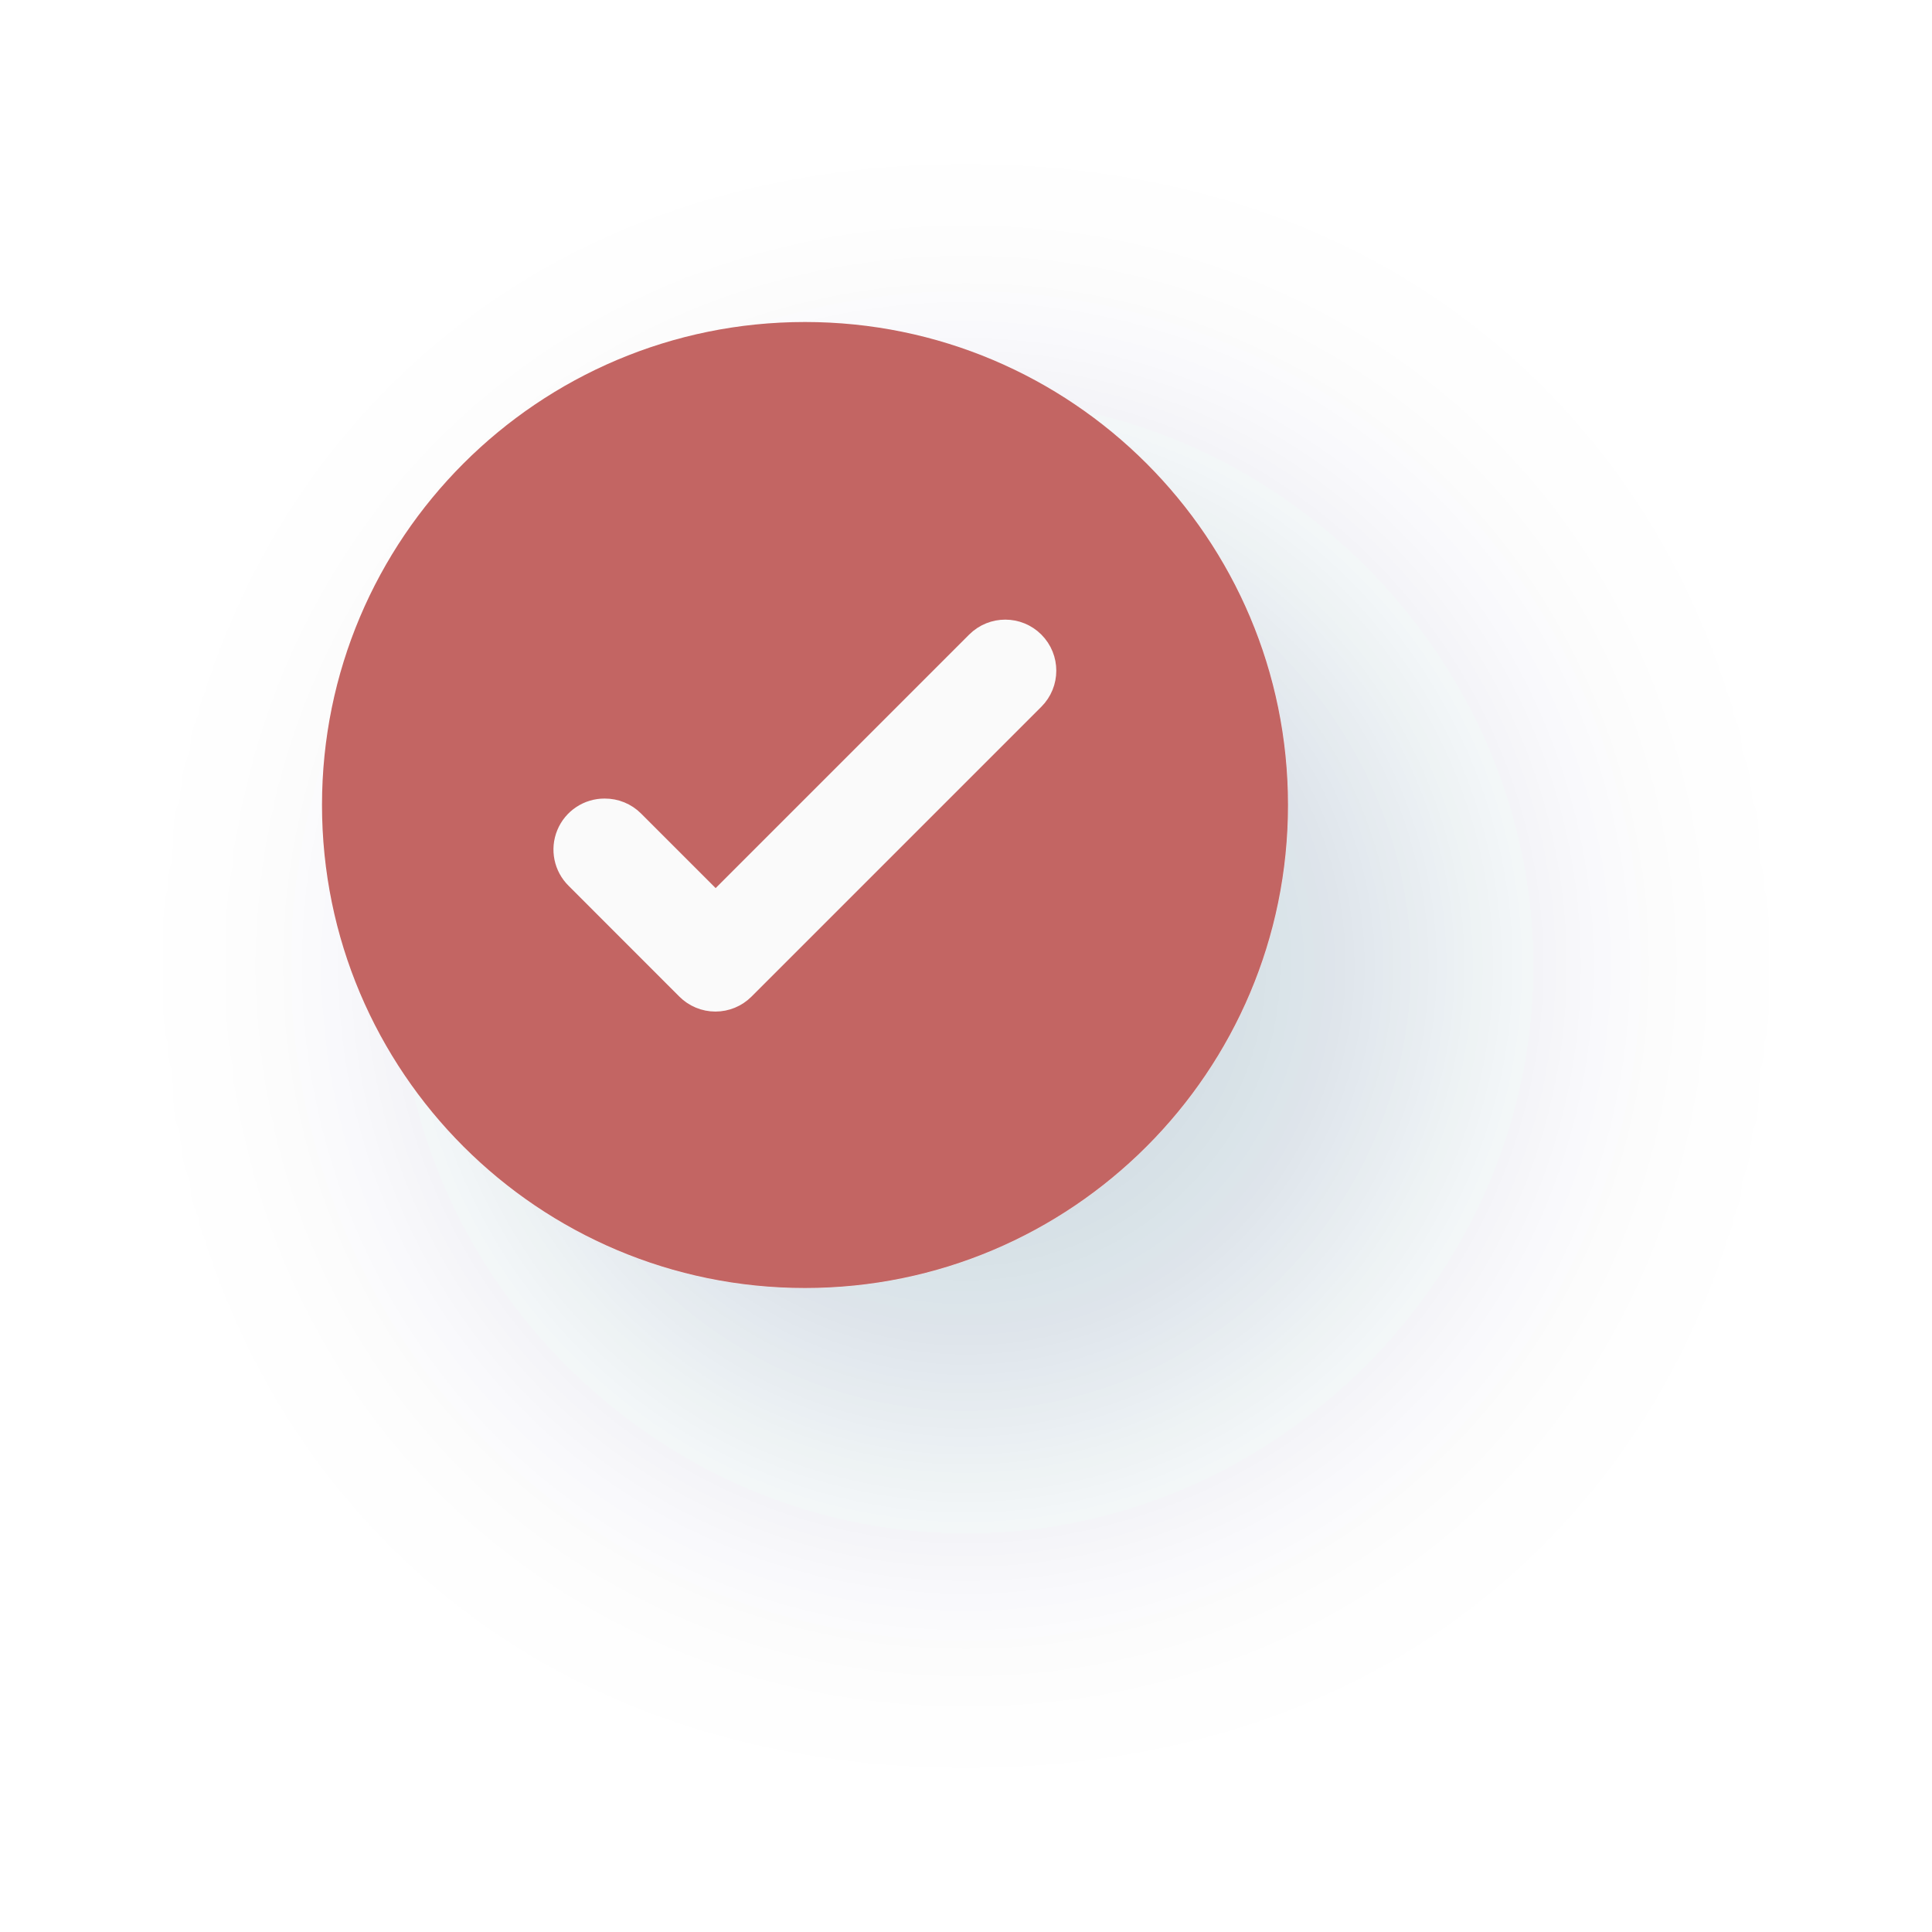
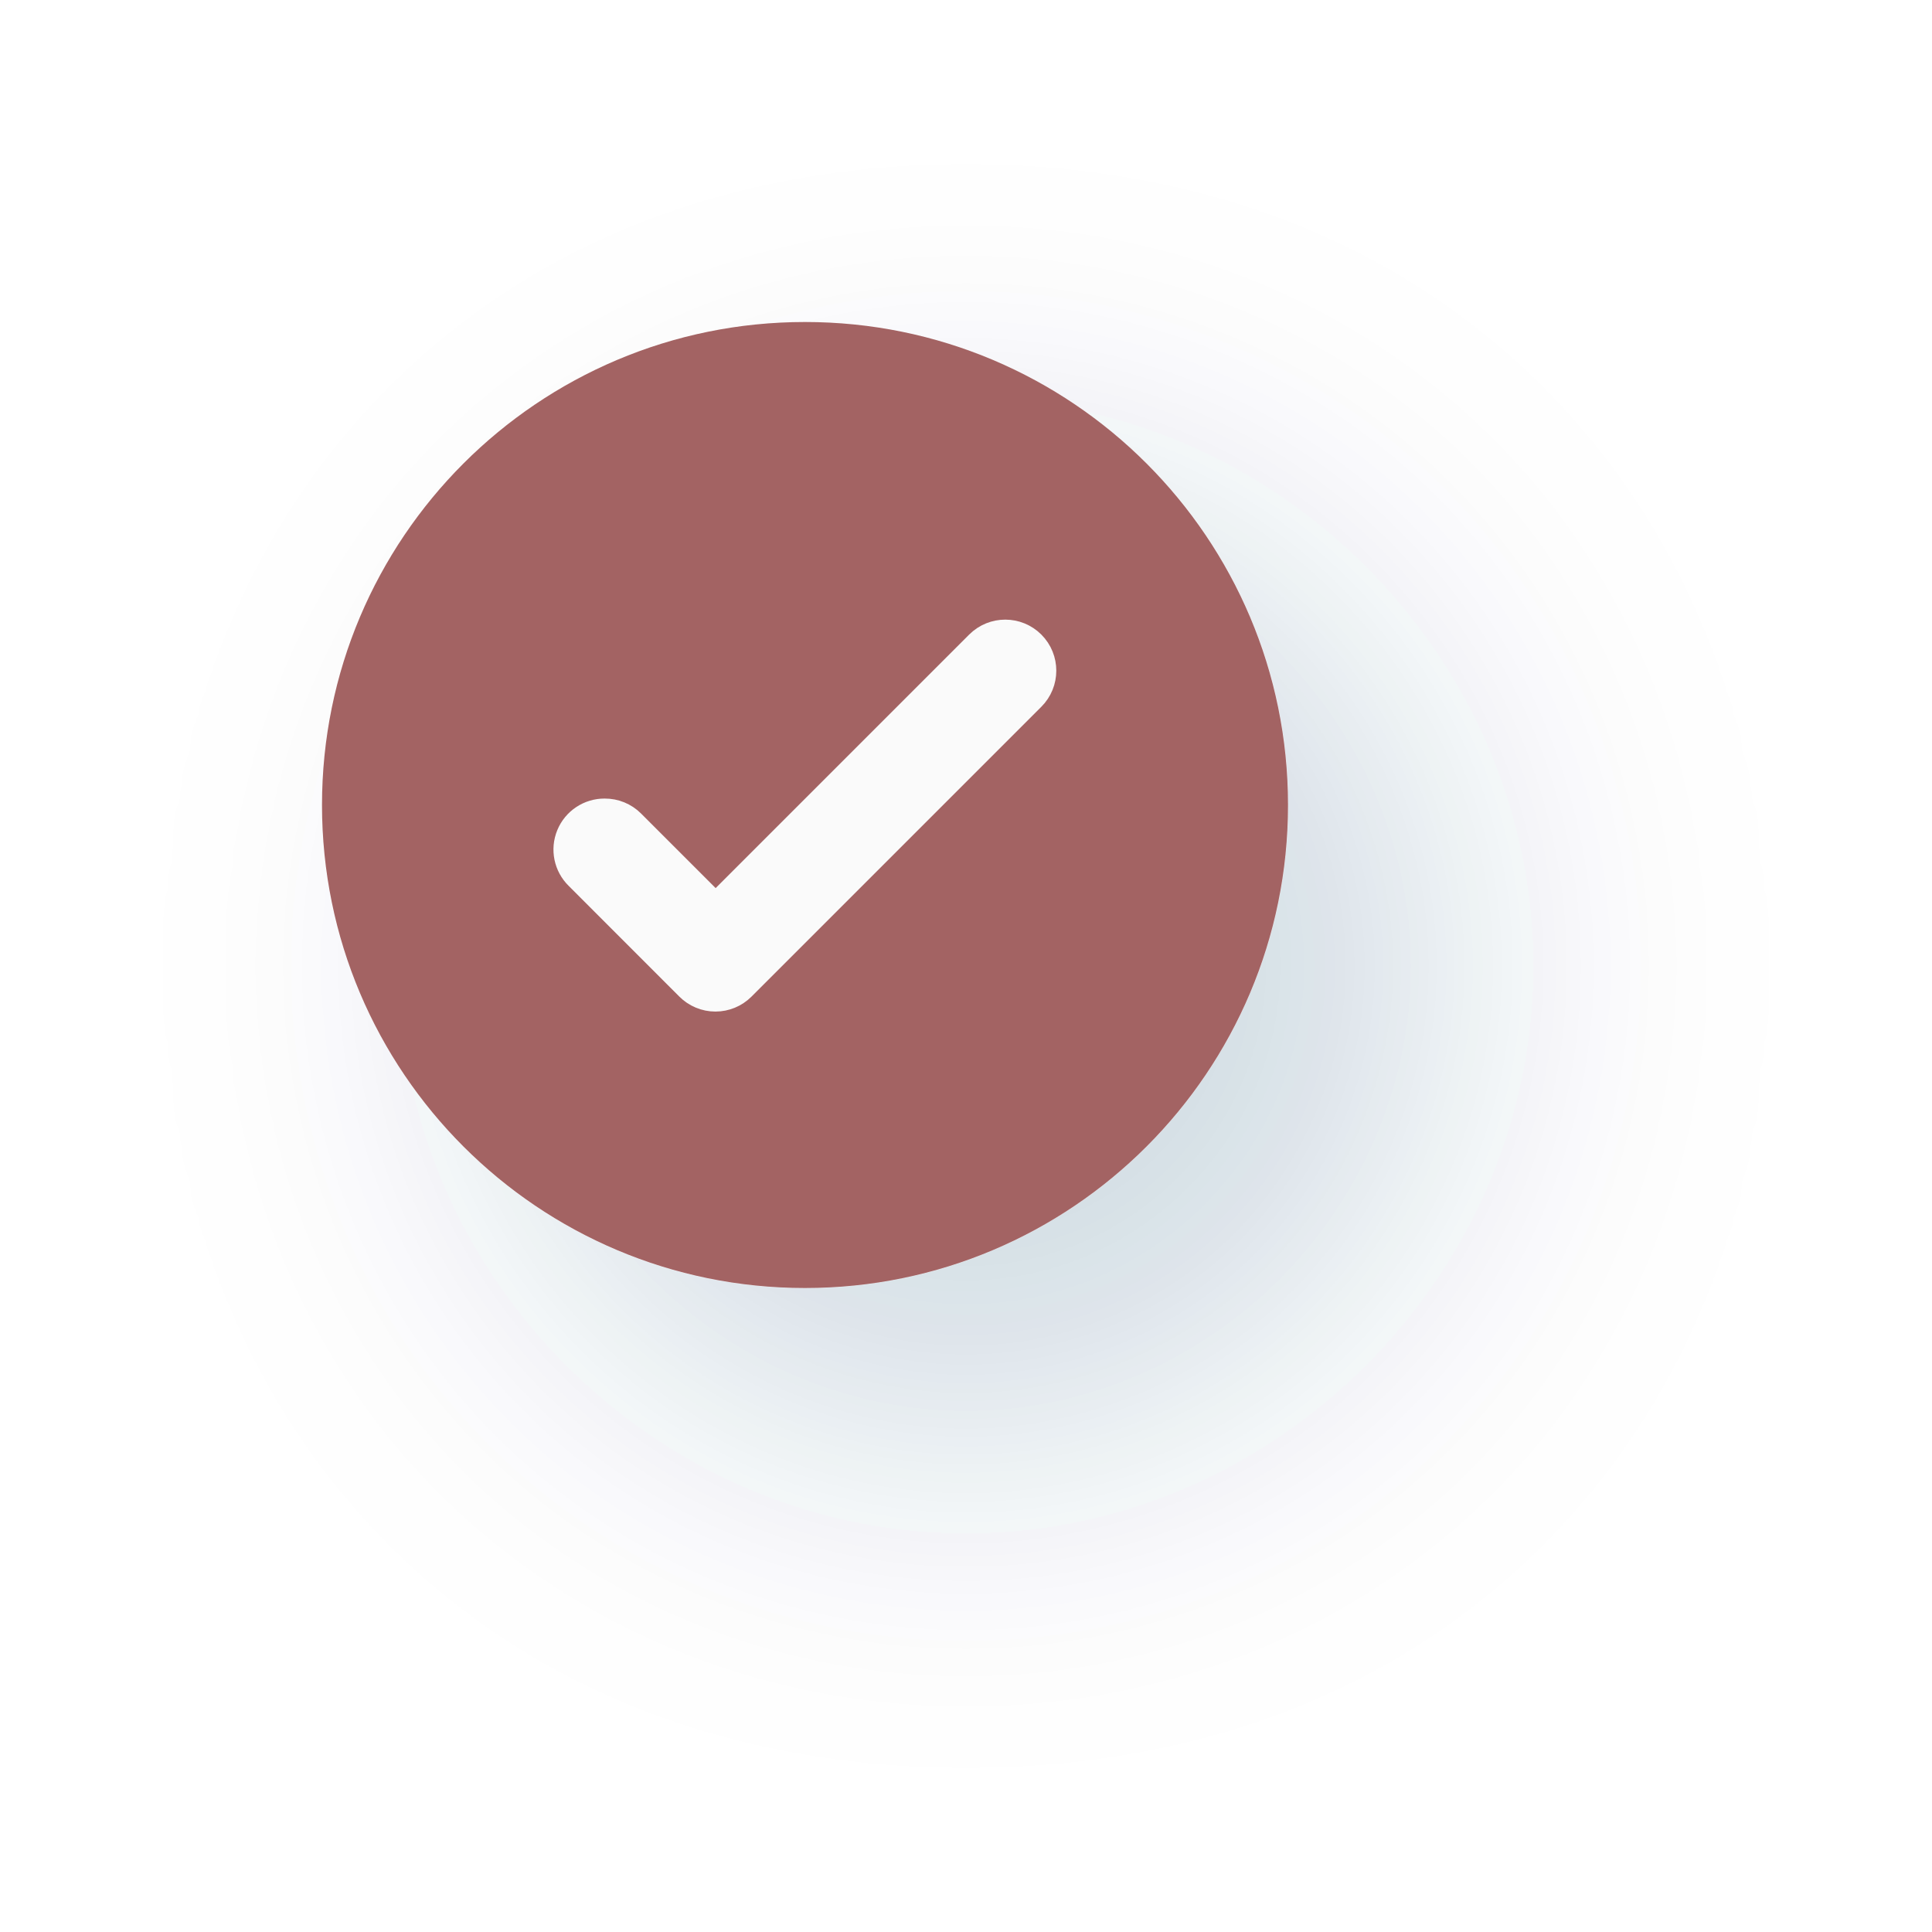
<svg xmlns="http://www.w3.org/2000/svg" width="36" height="36" viewBox="0 0 36 36">
  <defs>
-     <style>.a{fill:#C36564;}.b{fill:#fafafa;stroke:#fafafa;stroke-width:0.5px;}.c{filter:url(#a);}</style>
+     <style>.a{fill:#A36363;}.b{fill:#fafafa;stroke:#fafafa;stroke-width:0.5px;}.c{filter:url(#a);}</style>
    <filter id="a" x="0" y="0" width="36" height="36" filterUnits="userSpaceOnUse">
      <feOffset dx="3" dy="3" input="SourceAlpha" />
      <feGaussianBlur stdDeviation="3" result="b" />
      <feFlood flood-color="#00426e" flood-opacity="0.18" />
      <feComposite operator="in" in2="b" />
      <feComposite in="SourceGraphic" />
    </filter>
  </defs>
  <g transform="translate(-31 -357)">
    <g class="c" transform="matrix(1, 0, 0, 1, 31, 357)">
      <circle class="a" cx="9" cy="9" r="9" transform="translate(6 6)" />
    </g>
    <path class="b" d="M253.881,249.205l-4.9,4.9-1.567-1.567a.7.7,0,0,0-.5-.205h0a.7.7,0,0,0-.495,1.2l2.062,2.063a.7.7,0,0,0,.992,0l5.4-5.4a.7.7,0,1,0-.991-.992Z" transform="translate(-204.646 119.797)" />
  </g>
</svg>
